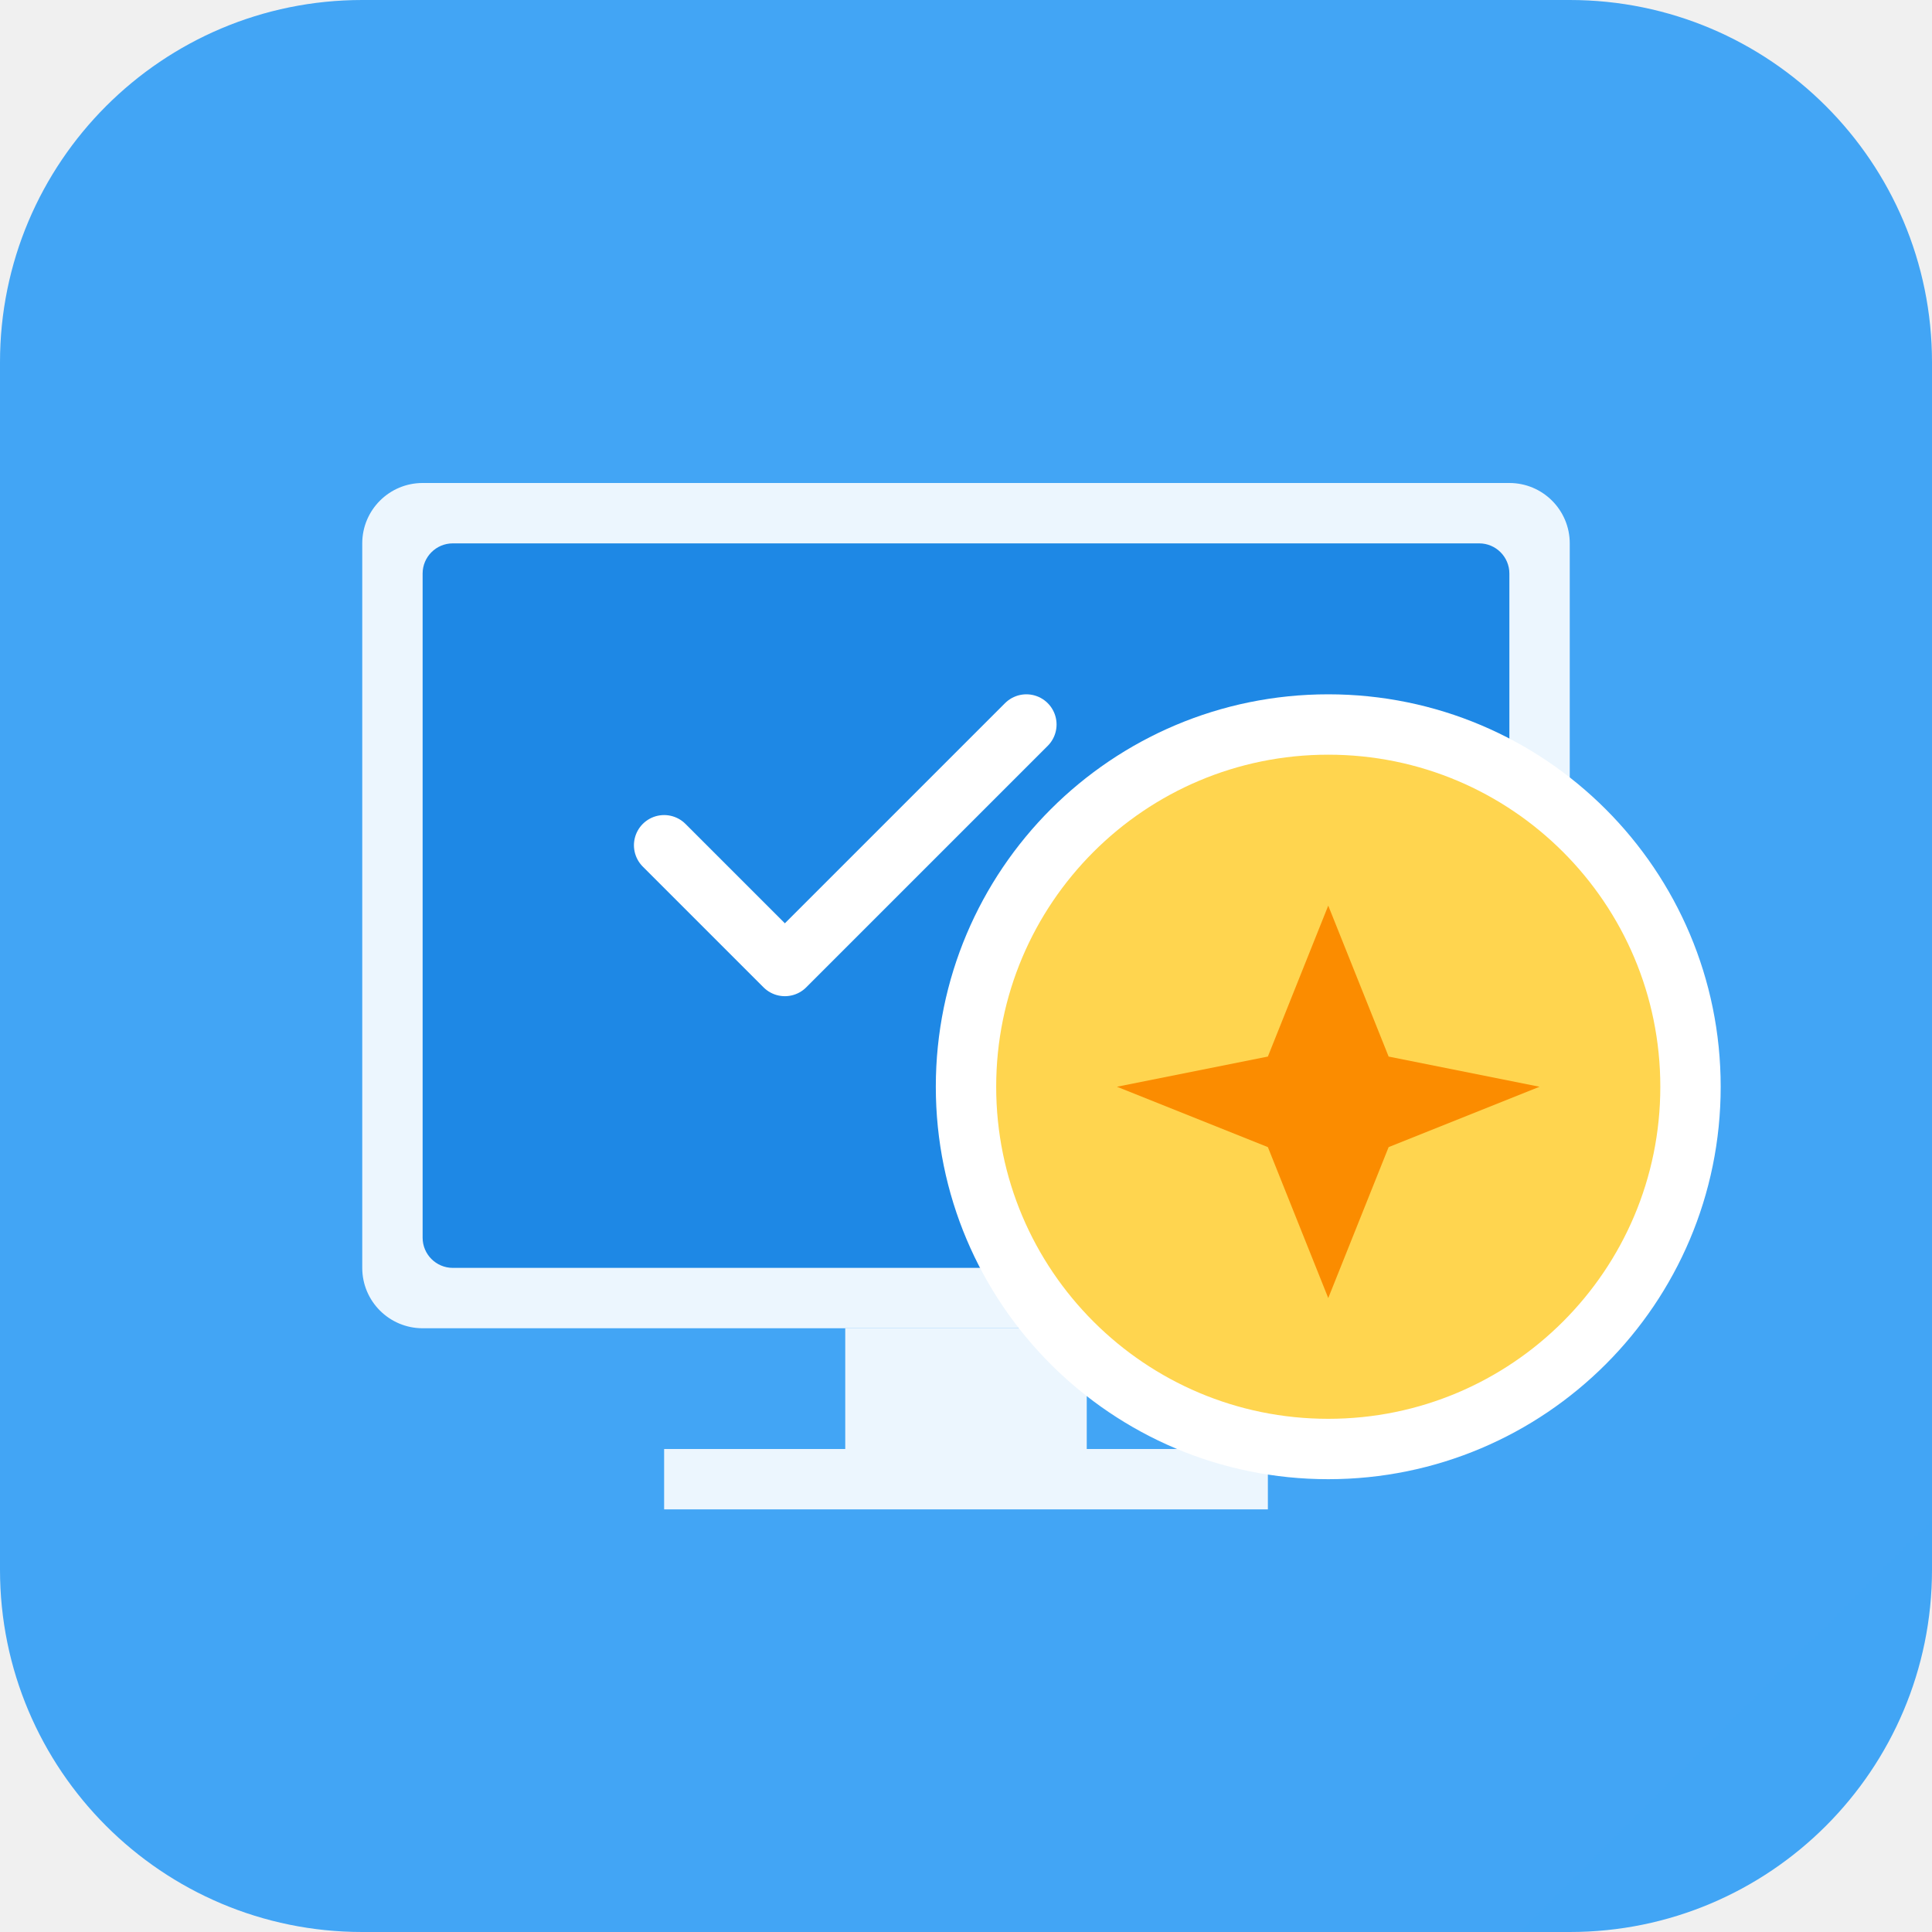
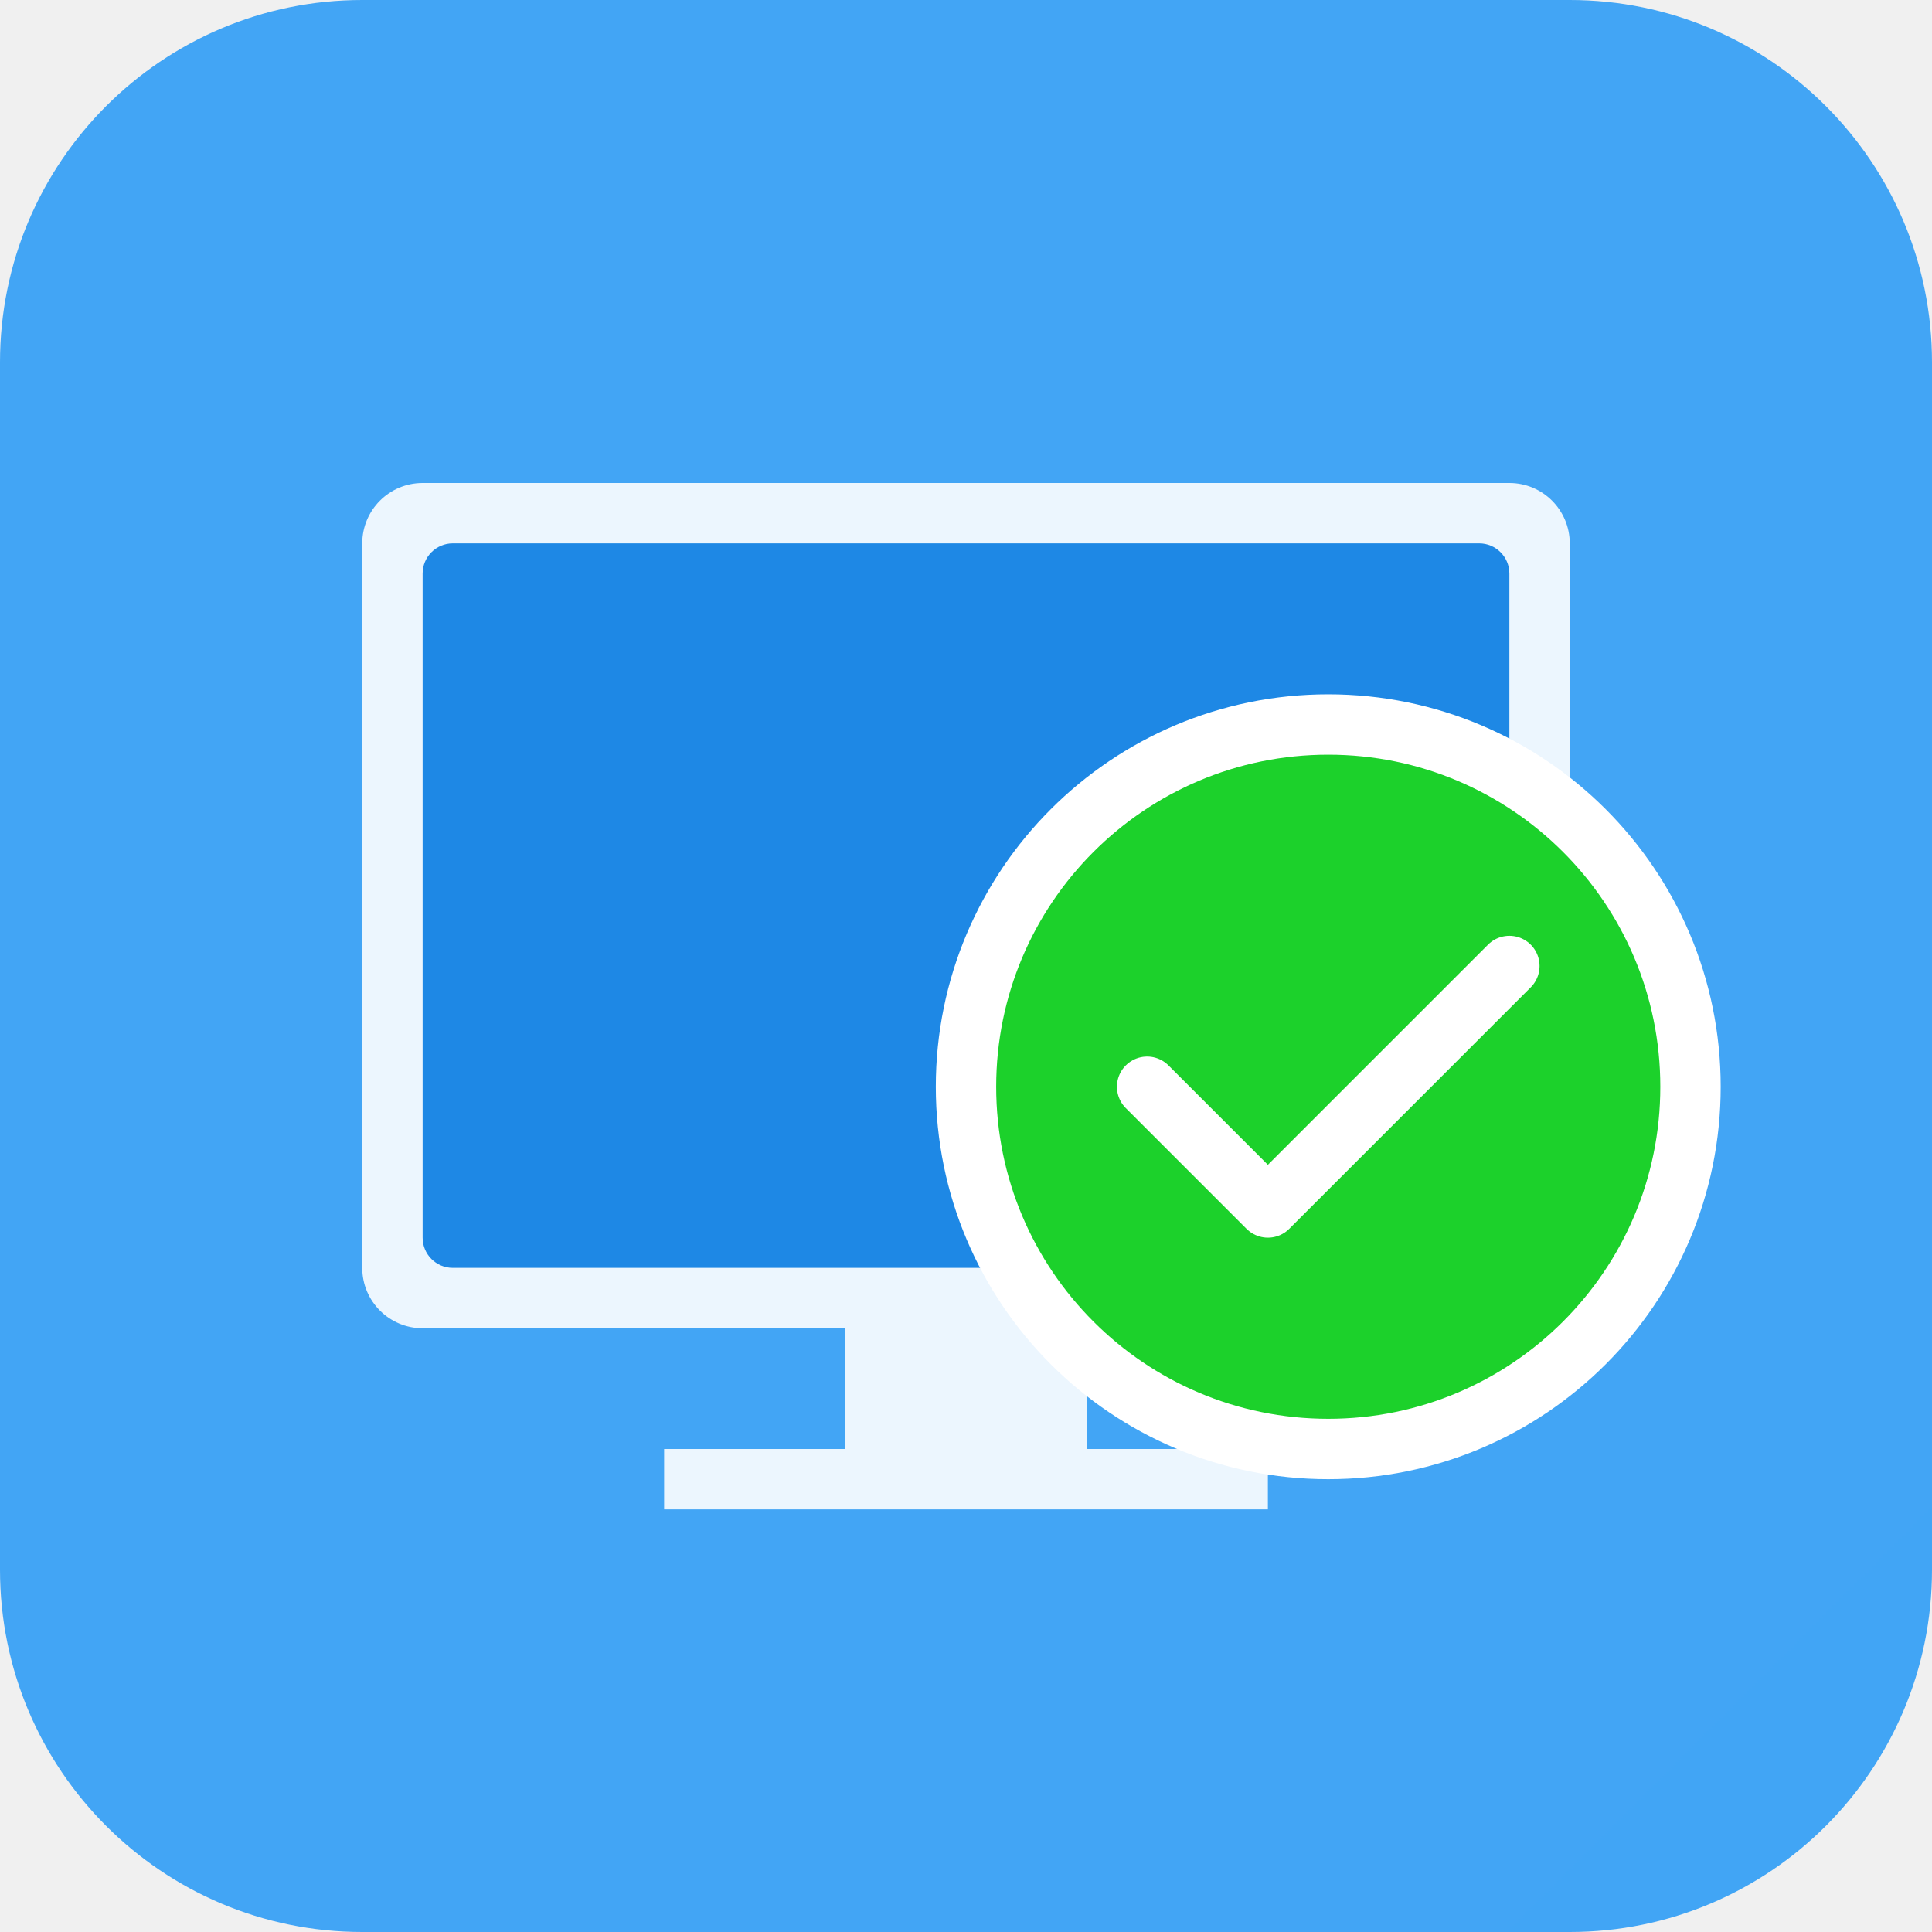
- <svg xmlns="http://www.w3.org/2000/svg" fill="none" data-fg-bgim0="1.16:1.1237:/src/app/components/repo-icons/WorksOnMyMachineIcon.tsx:3:5:56:1173:e:svg::1" viewBox="0 0 64 64">
-   <rect width="64" height="64" fill="url(#a)" data-fg-bgim1="1.16:1.1237:/src/app/components/repo-icons/WorksOnMyMachineIcon.tsx:4:7:135:57:e:rect" rx="12" />
-   <defs data-fg-bgim2="1.16:1.1237:/src/app/components/repo-icons/WorksOnMyMachineIcon.tsx:5:7:199:216:e:defs">
-     <linearGradient id="a" x1="0" x2="64" y1="0" y2="64" data-fg-bgim3="1.16:1.1237:/src/app/components/repo-icons/WorksOnMyMachineIcon.tsx:6:9:214:187:e:linearGradient">
-       <stop data-fg-bgim4="1.16:1.1237:/src/app/components/repo-icons/WorksOnMyMachineIcon.tsx:7:11:282:40:e:stop" offset="0%" stop-color="#42A5F5" />
-       <stop data-fg-bgim5="1.16:1.1237:/src/app/components/repo-icons/WorksOnMyMachineIcon.tsx:8:11:333:42:e:stop" offset="100%" stop-color="#1E88E5" />
+ <svg xmlns="http://www.w3.org/2000/svg" width="64" height="64" fill="none" viewBox="0 0 64 64">
+   <g clip-path="url(#a)">
+     <path fill="url(#b)" d="M52 0H12C5.373 0 0 5.373 0 12v40c0 6.627 5.373 12 12 12h40c6.627 0 12-5.373 12-12V12c0-6.627-5.373-12-12-12" />
+     <path fill="#fff" d="M50 16H14a2 2 0 0 0-2 2v24a2 2 0 0 0 2 2h36a2 2 0 0 0 2-2V18a2 2 0 0 0-2-2" opacity=".9" />
+     <path fill="#1E88E5" d="M49 18H15a1 1 0 0 0-1 1v22a1 1 0 0 0 1 1h34a1 1 0 0 0 1-1V19a1 1 0 0 0-1-1" />
+     <path fill="#1CD12B" stroke="#fff" stroke-width="2" d="M44 48c6.627 0 12-5.373 12-12s-5.373-12-12-12-12 5.373-12 12 5.373 12 12 12Z" />
+     <path fill="#fff" d="M36 44h-8v4h8zm6 4H22v2h20z" opacity=".9" />
+     <path stroke="#fff" stroke-linecap="round" stroke-linejoin="round" stroke-width="2" d="m38 36 4 4 8-8" />
+   </g>
+   <defs>
+     <linearGradient id="b" x1="0" x2="4096" y1="0" y2="4096" gradientUnits="userSpaceOnUse">
+       <stop stop-color="#42A5F5" />
+       <stop offset="1" stop-color="#1E88E5" />
    </linearGradient>
+     <clipPath id="a">
+       <path fill="#fff" d="M0 0h64v64H0z" />
+     </clipPath>
  </defs>
-   <rect width="40" height="28" x="12" y="16" fill="#fff" data-fg-bgim7="1.16:1.1237:/src/app/components/repo-icons/WorksOnMyMachineIcon.tsx:12:7:453:78:e:rect" opacity=".9" rx="2" />
-   <rect width="36" height="24" x="14" y="18" fill="#1E88E5" data-fg-bgim8="1.16:1.1237:/src/app/components/repo-icons/WorksOnMyMachineIcon.tsx:13:7:538:66:e:rect" rx="1" />
-   <circle cx="44" cy="36" r="12" fill="#FFD54F" stroke="#fff" stroke-width="2" data-fg-bgim10="1.16:1.1237:/src/app/components/repo-icons/WorksOnMyMachineIcon.tsx:15:7:642:78:e:circle" />
-   <path fill="#FB8C00" d="m44 30 2 5 5 1-5 2-2 5-2-5-5-2 5-1Z" data-fg-bgim11="1.16:1.1237:/src/app/components/repo-icons/WorksOnMyMachineIcon.tsx:16:7:727:109:e:path" />
-   <path fill="#fff" d="M28 44h8v4h-8z" data-fg-bgim13="1.16:1.1237:/src/app/components/repo-icons/WorksOnMyMachineIcon.tsx:21:7:871:69:e:rect" opacity=".9" />
-   <path fill="#fff" d="M22 48h20v2H22z" data-fg-bgim14="1.16:1.1237:/src/app/components/repo-icons/WorksOnMyMachineIcon.tsx:22:7:947:70:e:rect" opacity=".9" />
-   <path stroke="#fff" stroke-linecap="round" stroke-linejoin="round" stroke-width="2" d="m22 28 4 4 8-8" data-fg-bgim16="1.16:1.1237:/src/app/components/repo-icons/WorksOnMyMachineIcon.tsx:24:7:1058:160:e:path" />
</svg>
